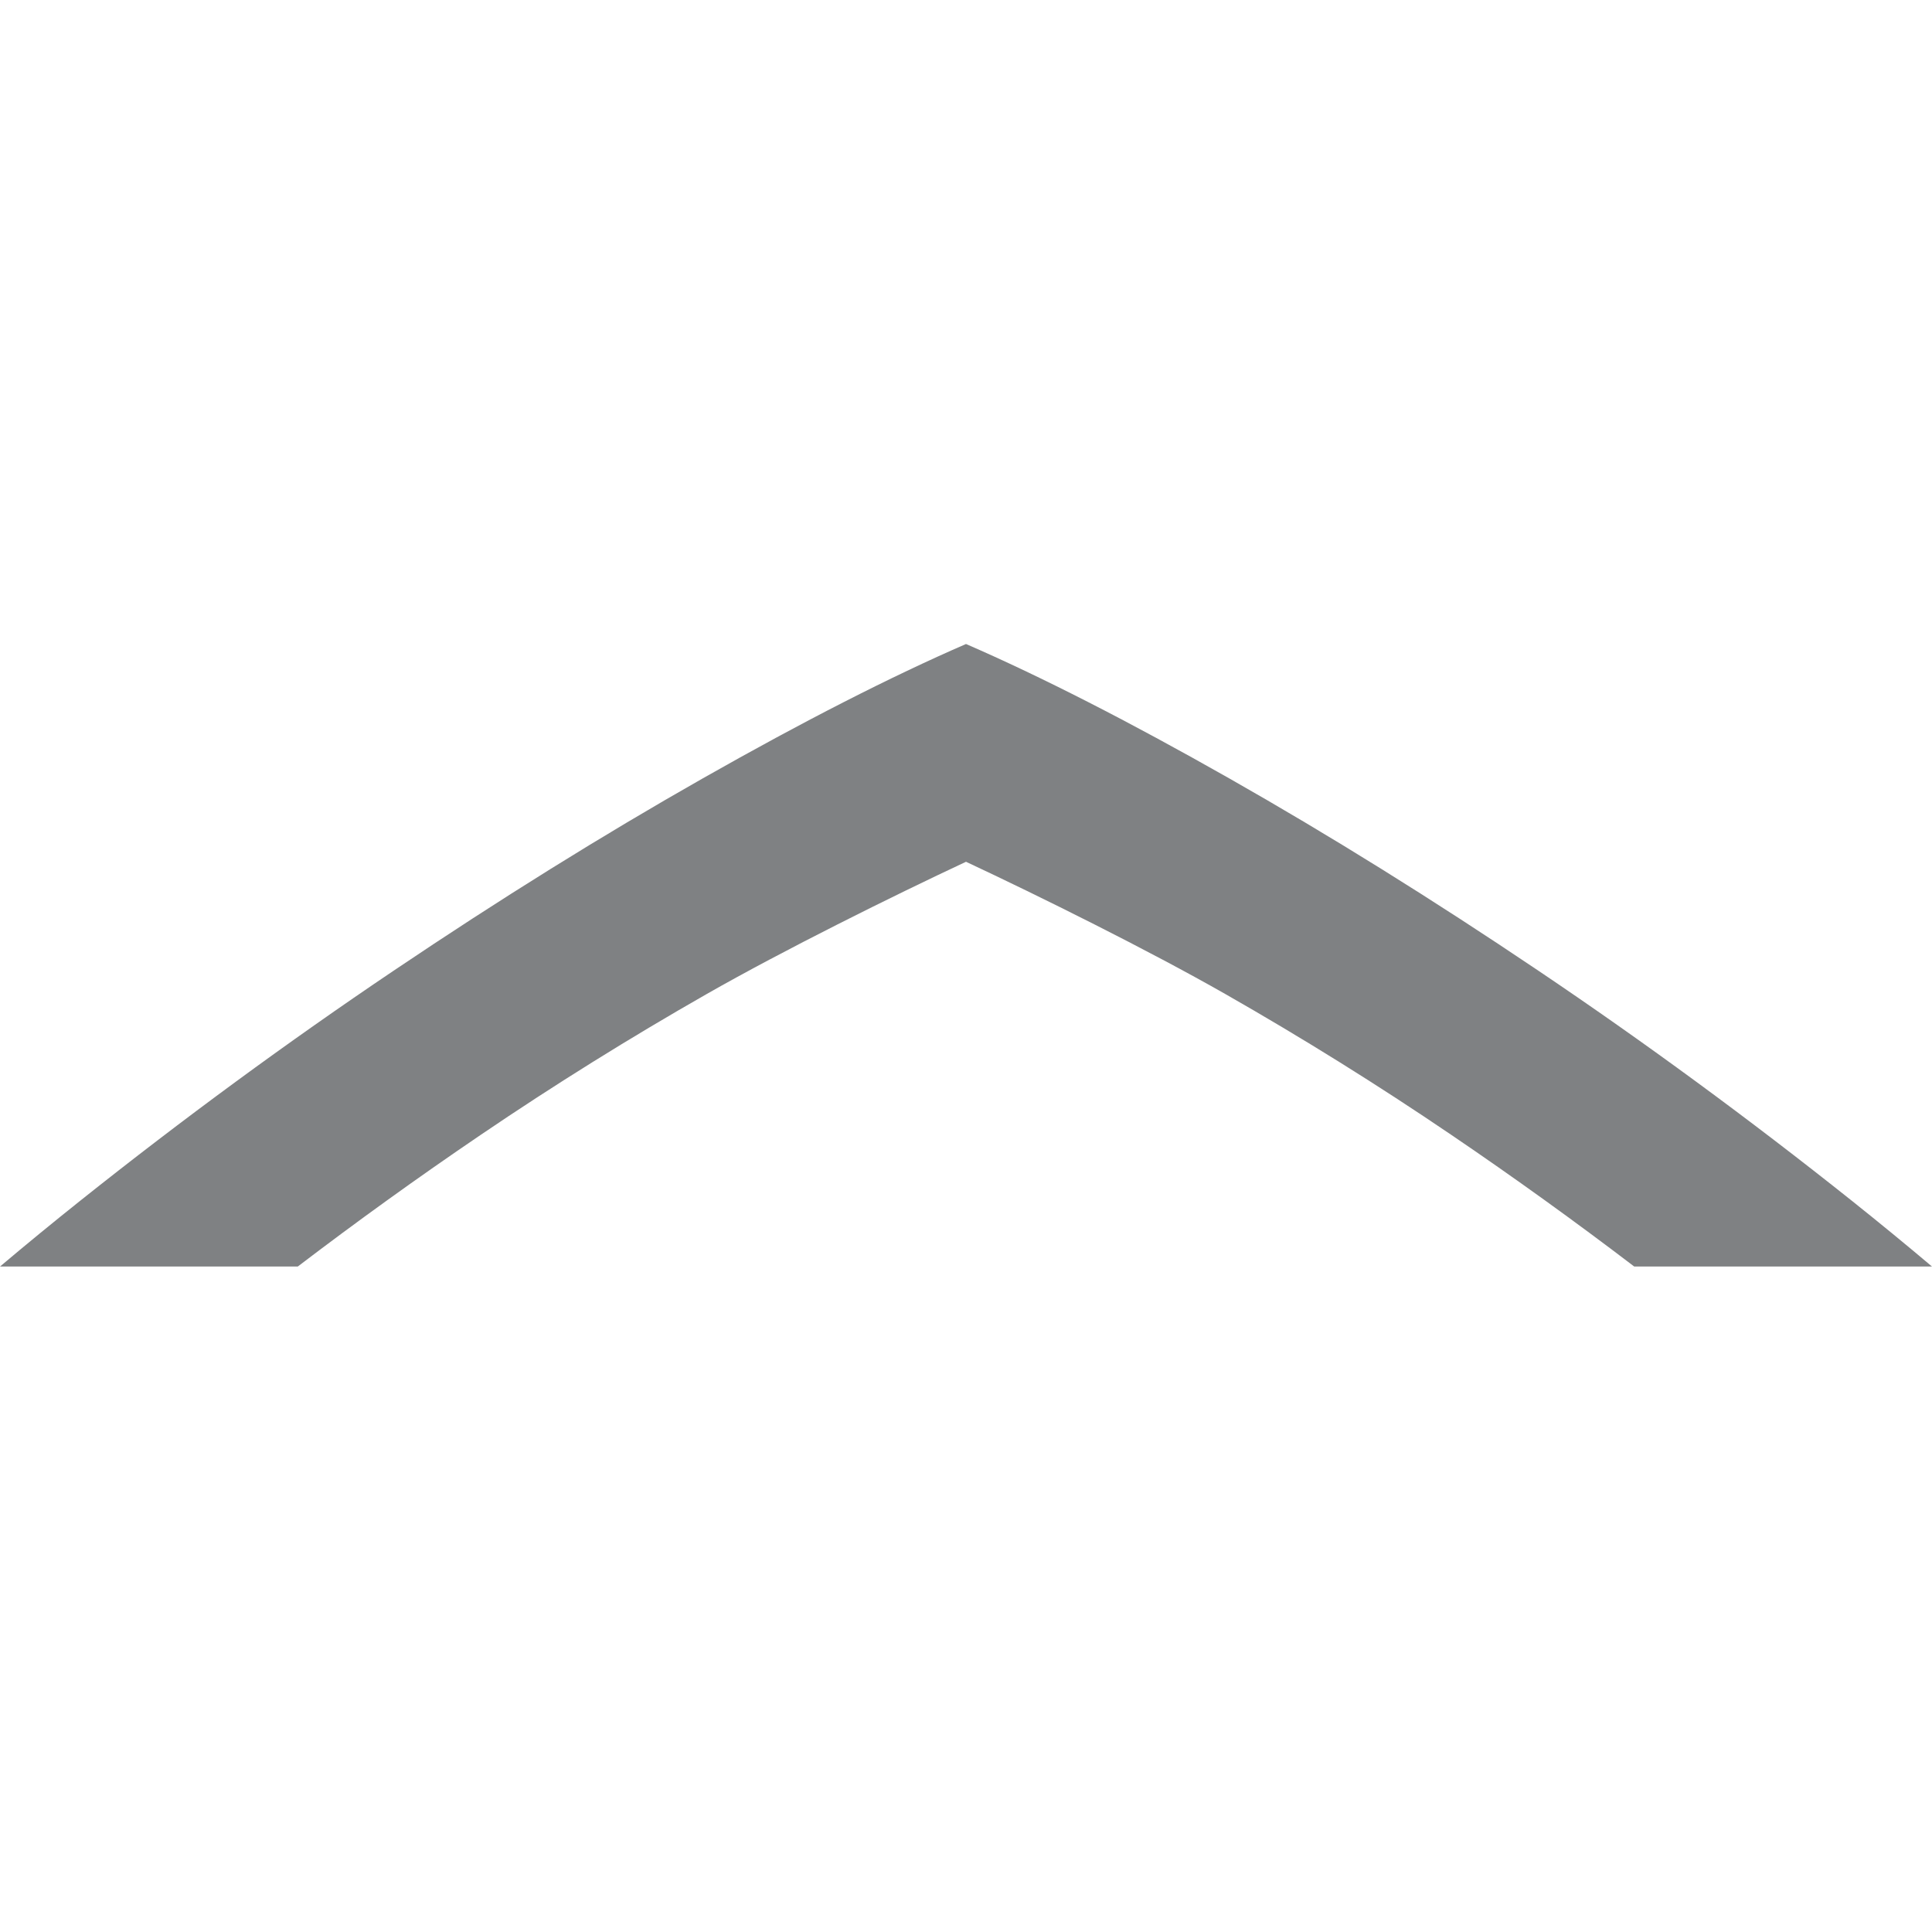
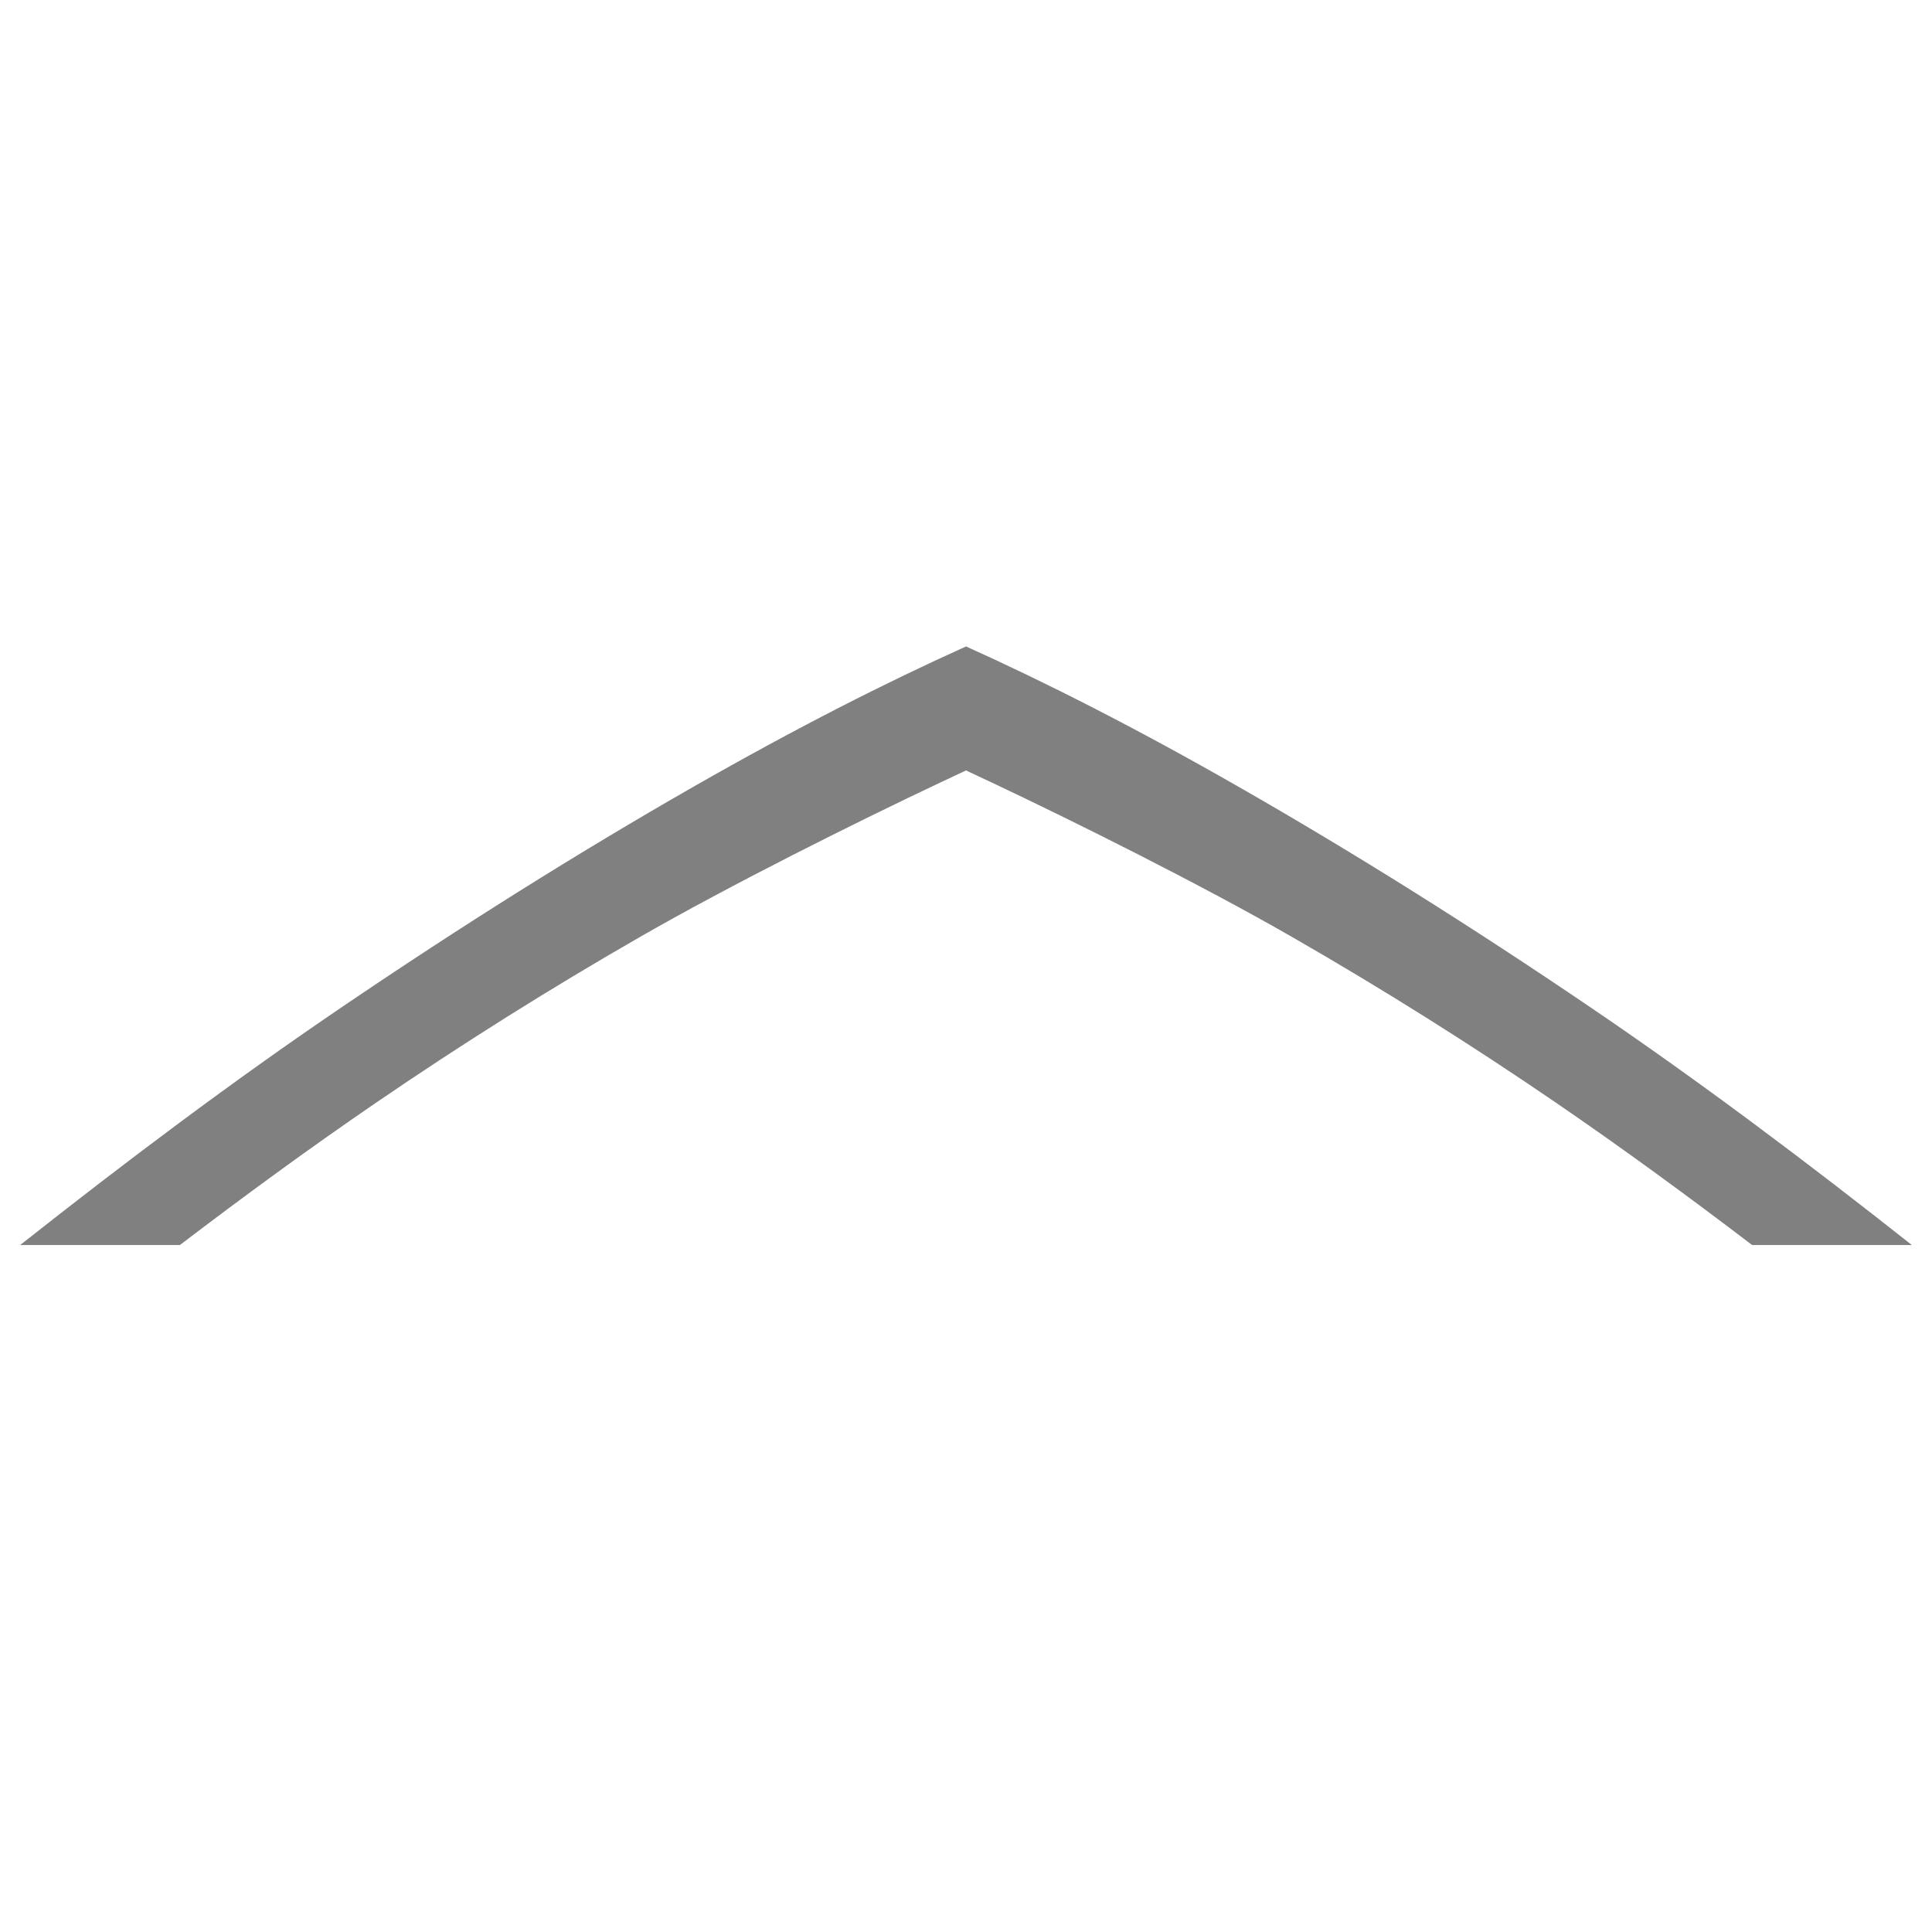
- <svg xmlns="http://www.w3.org/2000/svg" width="90" height="90" id="svg4874" version="1.1" viewBox="0 0 90 90">
+ <svg xmlns="http://www.w3.org/2000/svg" width="96" height="96" id="svg4874" version="1.1" viewBox="0 0 96 96">
  <defs id="defs4876">
    <clipPath clipPathUnits="userSpaceOnUse" id="clipPath16">
      <path d="m 0,595.28 841.89,0 L 841.89,0 0,0 0,595.28 Z" id="path18" />
    </clipPath>
  </defs>
-   <g id="layer1" transform="translate(67.85715,-84.50504)">
-     <g transform="matrix(0,-1,-1,0,373.5051,516.505)" id="g4845" style="display:inline">
-       <g id="g1908" transform="matrix(0,-1,-1,0,1394.362,585.3622)">
-         <g style="display:inline" id="g1910" transform="matrix(-1,0,0,1,576,611)">
-           <g style="display:inline" id="g1910-5" transform="matrix(0,1,-1,0,783.3622,9.362203)">
-             <rect transform="scale(-1,1)" y="351.362" x="-432" height="90" width="90" id="rect1914" style="color:#000000;fill:none;stroke:none;stroke-width:4;marker:none;visibility:visible;display:inline;overflow:visible;enable-background:accumulate" />
-             <g id="g12" transform="matrix(-0.6839623,0,0,-0.6818182,623.6871,623.1919)">
-               <g id="g14" clip-path="url(#clipPath16)">
-                 <g id="g20" transform="translate(358.7529,350.7095)">
-                   <path d="M 0.082,-0.047 C -3.787,6.793 -8.156,13.837 -13.025,21.088 c -4.866,7.249 -10.086,14.384 -15.658,21.4 -1.494,1.88 -2.988,3.706 -4.486,5.486 l 0,-20.344 c 3.056,-4.022 6.049,-8.184 8.972,-12.505 3.403,-5.03 6.597,-10.174 9.589,-15.436 C -11.618,-5.572 -7.947,-12.999 -5.601,-18.026 c -2.346,-5.026 -6.017,-12.453 -9.007,-17.715 -2.991,-5.262 -6.185,-10.406 -9.589,-15.435 -2.923,-4.322 -5.917,-8.484 -8.972,-12.506 l 0,-20.344 c 1.498,1.78 2.992,3.607 4.486,5.486 5.572,7.017 10.792,14.151 15.658,21.4 4.869,7.252 9.238,14.295 13.107,21.135 C 3.952,-29.164 7.004,-23.17 9.231,-18.026 7.004,-12.882 3.952,-6.888 0.082,-0.047" style="fill:#7f8183;fill-opacity:1;fill-rule:nonzero;stroke:none" id="path22" />
-                 </g>
-               </g>
-             </g>
+   <g id="layer1" transform="translate(67.85715,-78.50504)">
+     <g transform="rotate(90,-19.85714,126.505)" id="g5743">
+       <g style="display:inline" id="g5745" transform="matrix(0,-1,-1,0,373.5051,516.505)">
+         <g id="g5747" transform="matrix(-0.9996045,0,0,1,575.943,-611)">
+           <g style="display:inline" id="g5749" transform="matrix(-1,0,0,1,576,611)">
+             <path id="path5751" d="m 437.002,379.496 c -5.247,4.145 -10.546,8.128 -15.945,11.791 -6.005,4.076 -11.832,7.726 -17.477,10.954 -5.209,2.978 -9.645,5.221 -13.595,7 -3.951,-1.78 -8.389,-4.021 -13.599,-7 -5.645,-3.228 -11.472,-6.878 -17.477,-10.954 -5.398,-3.663 -10.696,-7.647 -15.943,-11.791 l 7.939,0 c 3.151,2.4 6.381,4.768 9.755,7.075 4.265,2.917 8.629,5.656 13.091,8.219 4.528,2.601 10.751,5.706 15.009,7.715 l 0.002,0 1.222,0.575 1.222,-0.575 0.002,0 c 4.259,-2.009 10.481,-5.114 15.009,-7.715 4.462,-2.564 8.825,-5.302 13.091,-8.219 3.373,-2.307 6.604,-4.675 9.755,-7.075 l 7.941,0 z" style="display:inline;fill:#808080;fill-opacity:1;fill-rule:nonzero;stroke:none;stroke-width:1" />
+             <rect transform="scale(-1,1)" y="345.362" x="-438.002" height="96" width="96.038" id="rect5753" style="color:#000000;display:inline;overflow:visible;visibility:visible;fill:none;stroke:none;stroke-width:4;marker:none;enable-background:accumulate" />
          </g>
        </g>
      </g>
    </g>
  </g>
</svg>
